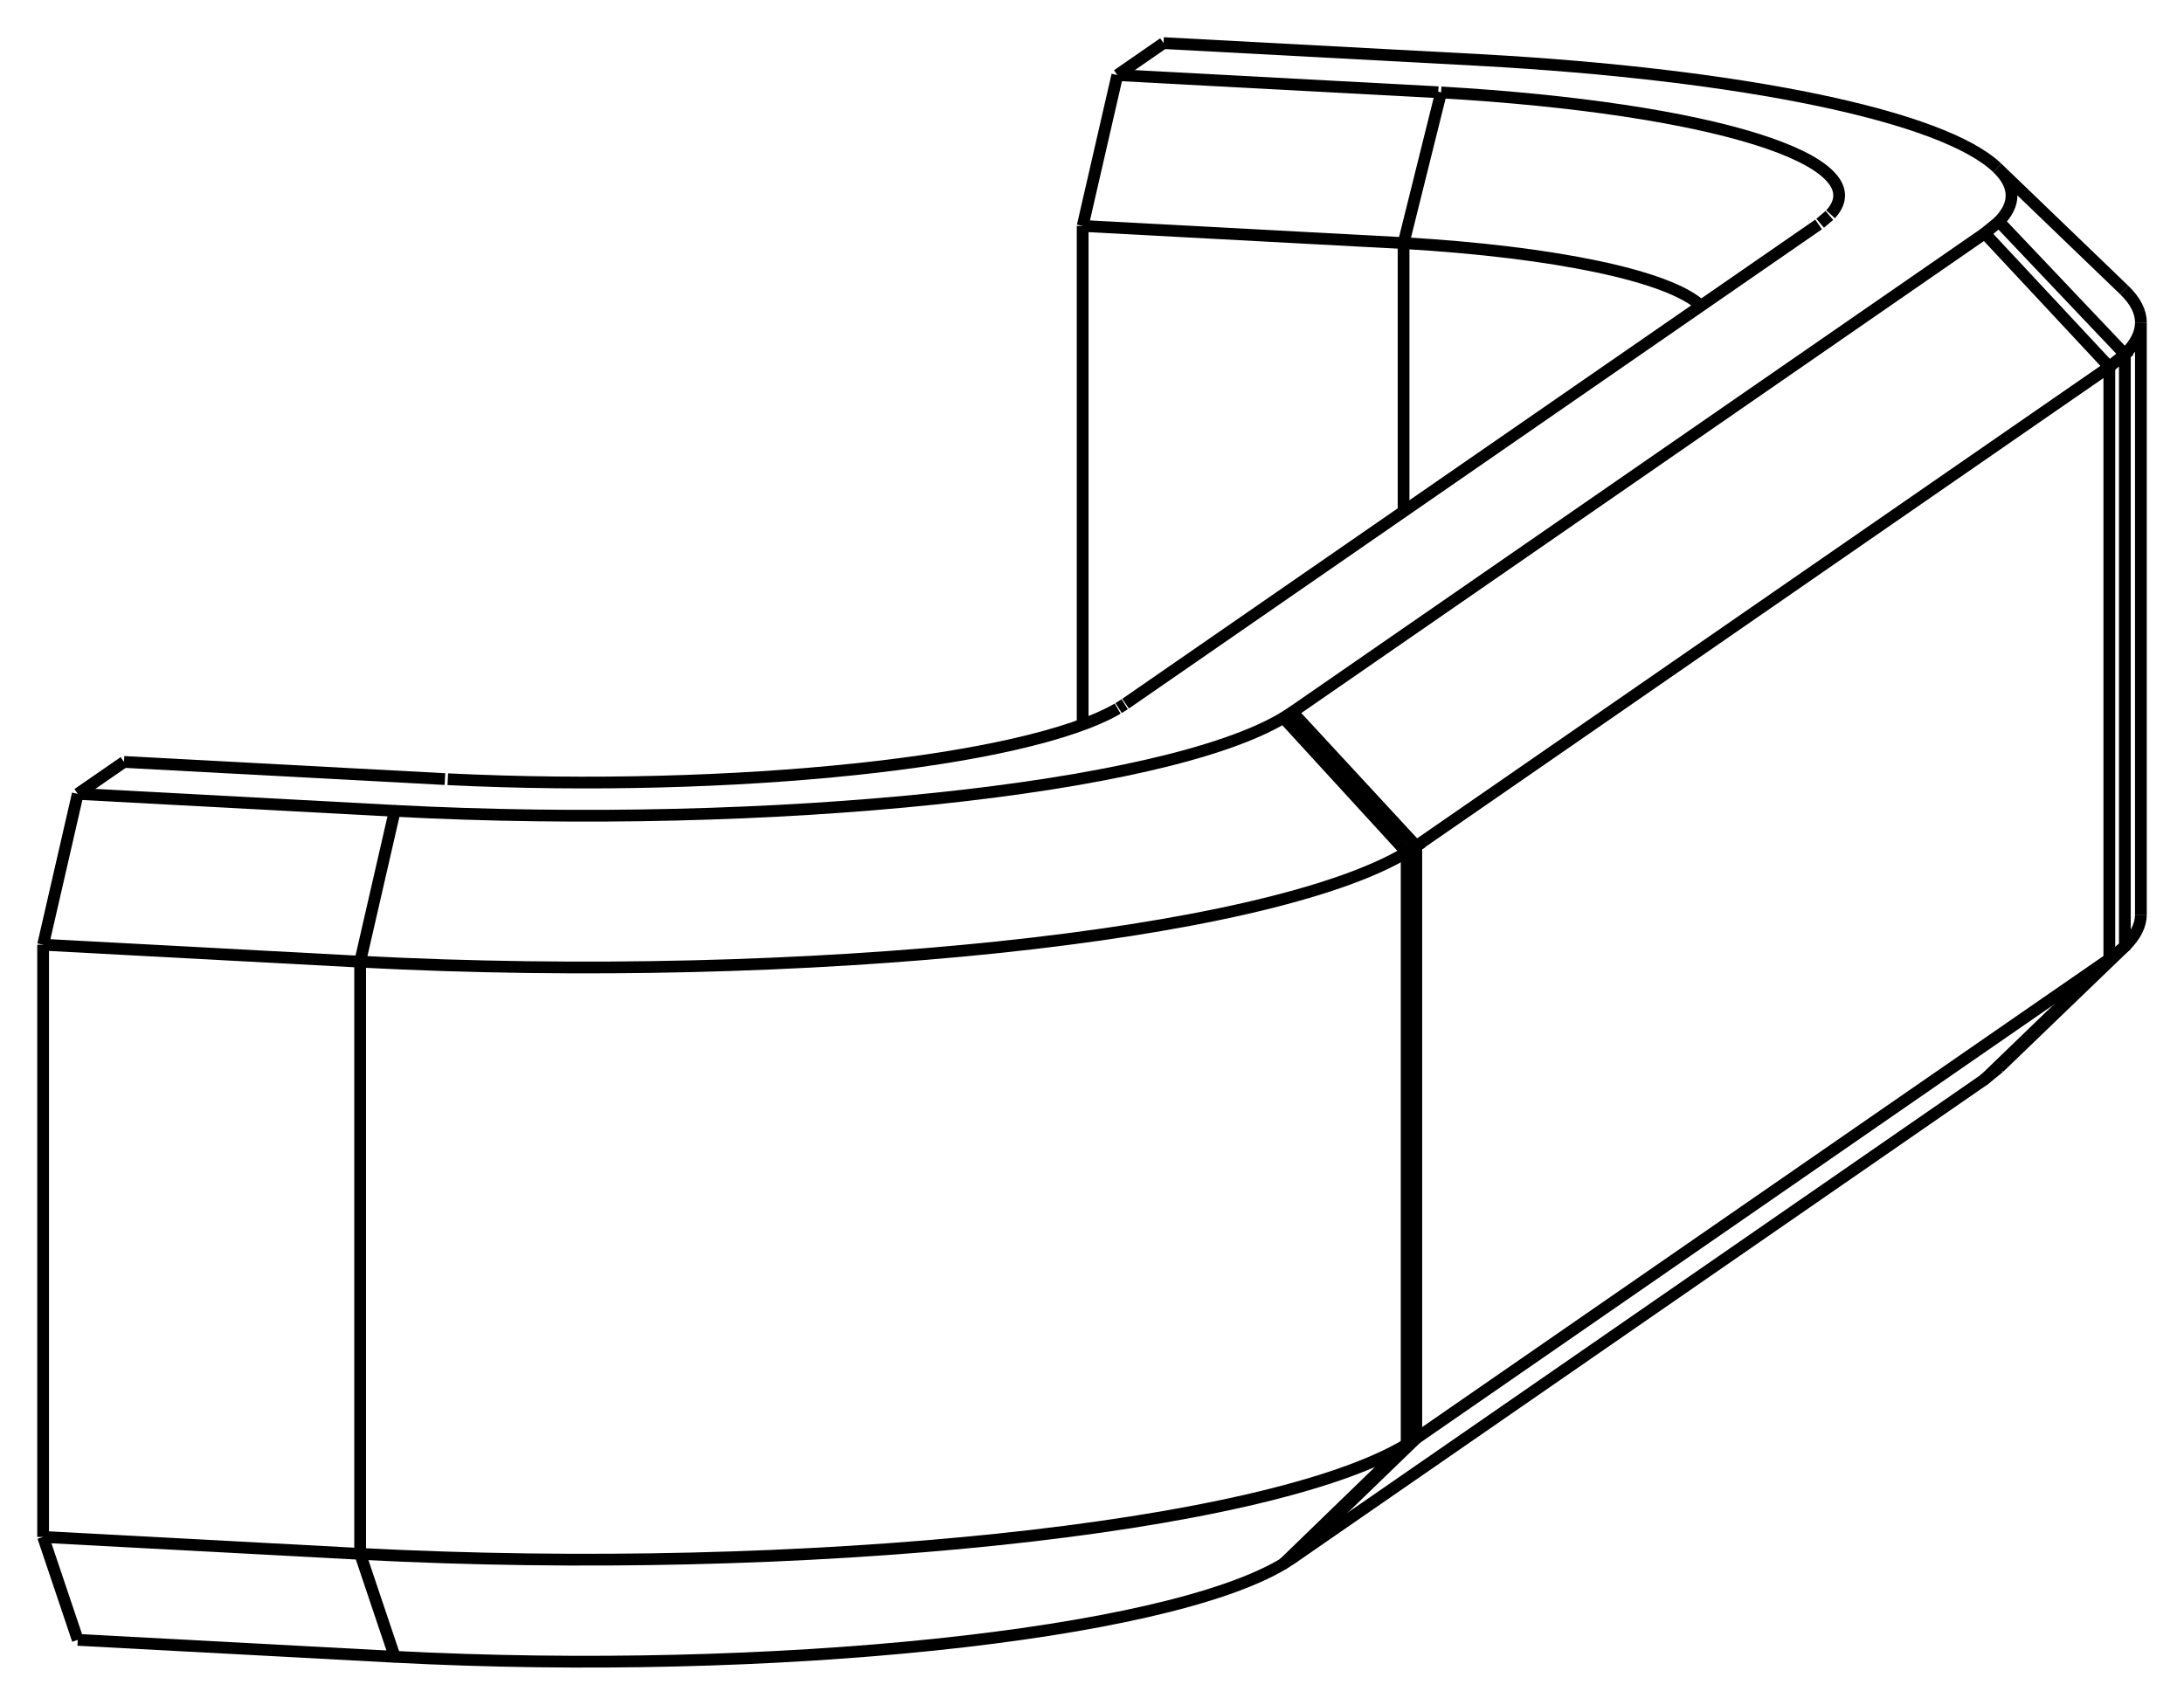
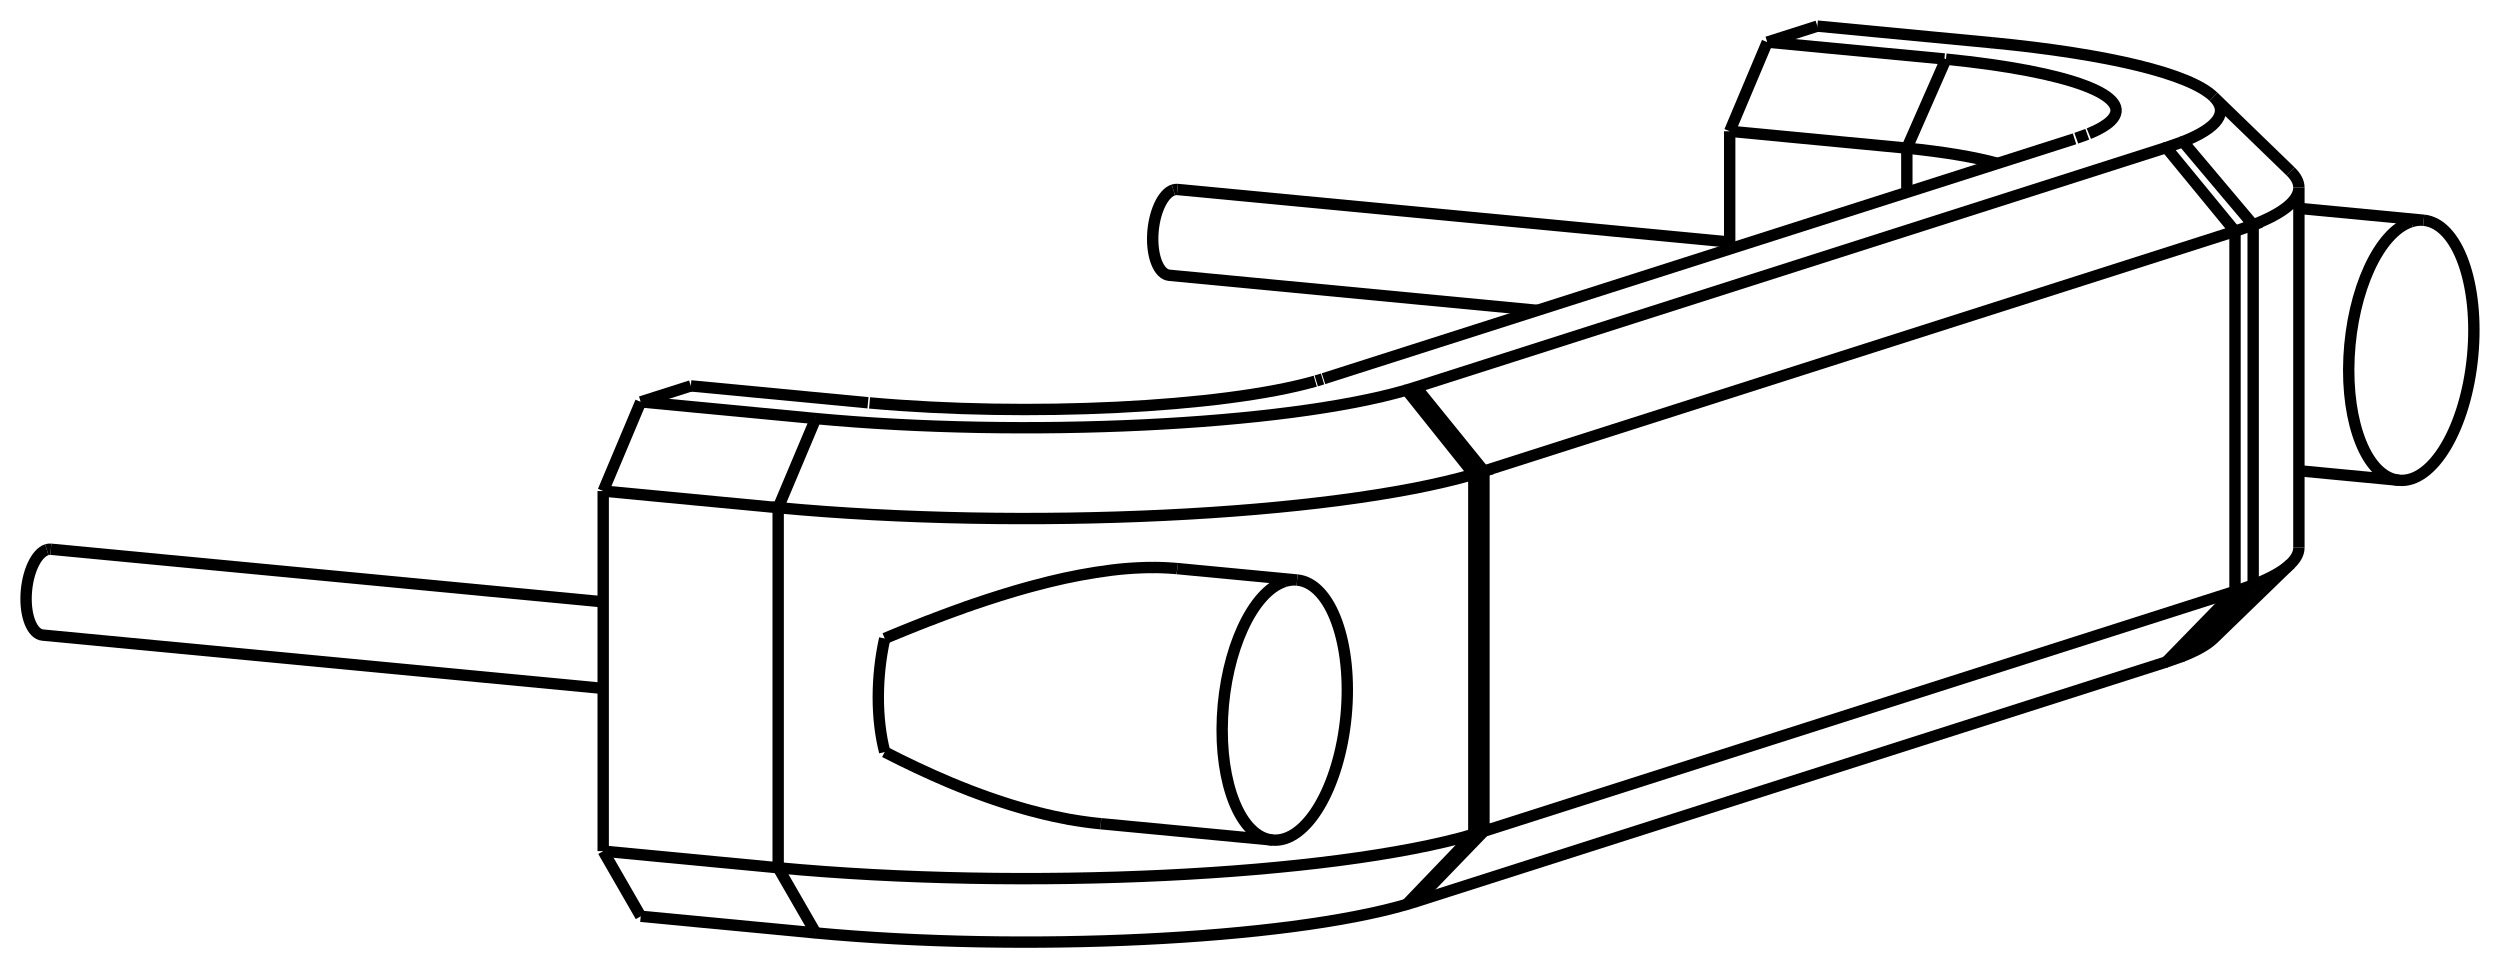
- <svg xmlns="http://www.w3.org/2000/svg" version="1.1" viewBox="-27.644 -20.231 50.661 39.551" fill="none" stroke="black" stroke-width="0.6%" vector-effect="non-scaling-stroke">
-   <path d="M -26.644 15.426 L -19.29 15.819 L -19.29 2.08 A 20 3.847 180 0 0 4.985 -0.458 L 2.128 -3.578" />
-   <path d="M -26.644 1.687 L -19.29 2.08 L -18.487 -1.419" />
-   <path d="M -26.644 15.426 L -26.644 1.687" />
-   <path d="M -25.84 17.814 L -26.644 15.426" />
-   <path d="M -25.84 17.814 L -18.487 18.207" />
-   <path d="M -19.29 15.819 A 20 3.847 180 0 0 4.985 13.281 L 2.128 16.049" />
-   <path d="M 4.985 13.281 L 4.985 -0.458 L 5.209 -0.602 L 2.335 -3.711" />
-   <path d="M -25.84 -1.813 L -26.644 1.687" />
-   <path d="M -25.84 -1.813 L -18.487 -1.419" />
-   <path d="M -24.768 -2.554 L -25.84 -1.813" />
-   <path d="M 18.366 4.83 L 18.726 4.537" />
-   <path d="M 2.319 15.926 L 18.395 4.808" />
-   <path d="M 2.111 16.06 L 2.335 15.915" />
-   <path d="M -18.506 18.206 A 17 3.27 180 0 0 2.128 16.049" />
-   <path d="M -18.506 -1.42 A 17 3.27 180 0 0 2.128 -3.578" />
-   <path d="M 4.985 13.281 L 5.209 13.137 L 2.335 15.915" />
-   <path d="M 5.209 13.137 L 5.209 -0.602 L 21.285 -11.72 L 21.645 -12.012 L 18.726 -15.089" />
-   <path d="M -24.768 -2.554 L -17.323 -2.156" />
-   <path d="M -17.257 -2.153 A 13 2.5 180 0 0 -1.718 -3.791" />
-   <path d="M -1.696 -3.804 L -1.555 -3.893" />
-   <path d="M -1.535 -3.906 L 14.541 -15.024" />
-   <path d="M 14.577 -15.052 L 14.791 -15.233" />
-   <path d="M 14.819 -15.26 A 13 2.5 180 0 0 5.784 -18.087" />
-   <path d="M 5.718 -18.091 L -1.726 -18.489" />
-   <path d="M -0.654 -19.231 L -1.726 -18.489" />
-   <path d="M 6.7 -18.838 L -0.654 -19.231" />
-   <path d="M 18.701 -15.067 A 17 3.27 180 0 0 18.687 -16.335 L 21.629 -13.504" />
-   <path d="M 18.687 -16.335 A 17 3.27 180 0 0 6.68 -18.839" />
-   <path d="M 18.366 -14.796 L 18.726 -15.089" />
-   <path d="M 2.319 -3.7 L 18.395 -14.818" />
-   <path d="M 2.111 -3.567 L 2.335 -3.711" />
-   <path d="M -2.53 -14.989 L -1.726 -18.489" />
-   <path d="M -2.53 -14.989 L -2.53 -3.421" />
-   <path d="M 21.645 1.726 L 18.726 4.537" />
-   <path d="M 21.645 1.726 A 20 3.847 180 0 0 22.017 0.988" />
-   <path d="M 21.285 2.019 L 18.395 4.808" />
-   <path d="M 21.285 2.019 L 21.645 1.726 L 21.645 -12.012 A 20 3.847 180 0 0 22.017 -12.75 L 22.017 0.988" />
-   <path d="M 5.209 13.137 L 21.285 2.019 L 21.285 -11.72 L 18.395 -14.818" />
-   <path d="M 11.812 -13.137 A 10 1.923 180 0 0 4.914 -14.591 L -2.53 -14.989" />
-   <path d="M 4.914 -14.591 L 5.784 -18.087" />
-   <path d="M 22.017 -12.75 A 20 3.847 180 0 0 21.629 -13.504" />
-   <path d="M 4.914 -8.367 L 4.914 -14.591" />
-   <path d="M -19.29 15.819 L -18.487 18.207" />
+ <svg xmlns="http://www.w3.org/2000/svg" version="1.1" viewBox="-47.273 -18.061 95.712 37.069" fill="none" stroke="black" stroke-width="0.6%" vector-effect="non-scaling-stroke">
+   <path d="M -24.18 14.524 L -17.481 15.162 L -17.481 1.376 A 20 3.487 180 0 0 9.152 0.094 L 6.577 -3.128" />
+   <path d="M -24.18 0.739 L -17.481 1.376 L -16.043 -2.037" />
+   <path d="M -24.18 14.524 L -24.18 0.739" />
+   <path d="M -22.743 17.019 L -24.18 14.524" />
+   <path d="M -22.743 17.019 L -16.043 17.657" />
+   <path d="M 9.152 13.88 L 9.152 0.094 L 9.54 -0.024 L 6.936 -3.238" />
+   <path d="M -17.481 15.162 A 20 3.487 180 0 0 9.152 13.88 L 6.577 16.565" />
+   <path d="M -13.402 6.384 C -13.32 6.35 -13.24 6.32 -13.161 6.283 C -13.08 6.25 -13 6.22 -12.918 6.183 C -12.84 6.15 -12.76 6.12 -12.674 6.083 C -12.59 6.05 -12.51 6.02 -12.428 5.984 C -12.35 5.95 -12.26 5.92 -12.181 5.885 C -12.1 5.85 -12.02 5.82 -11.932 5.787 C -11.85 5.75 -11.76 5.72 -11.681 5.69 C -11.6 5.66 -11.51 5.63 -11.429 5.593 C -11.34 5.56 -11.26 5.53 -11.175 5.497 C -11.09 5.47 -11 5.43 -10.919 5.402 C -10.83 5.37 -10.75 5.34 -10.661 5.308 C -10.58 5.28 -10.49 5.25 -10.402 5.216 C -10.32 5.18 -10.23 5.15 -10.141 5.124 C -10.05 5.09 -9.97 5.06 -9.878 5.033 C -9.79 5 -9.7 4.97 -9.614 4.944 C -9.53 4.91 -9.44 4.89 -9.348 4.857 C -9.26 4.83 -9.16 4.8 -9.073 4.769 C -9.03 4.75 -8.98 4.74 -8.934 4.725 C -8.89 4.71 -8.84 4.7 -8.796 4.682 C -8.75 4.67 -8.7 4.65 -8.657 4.64 C -8.61 4.63 -8.56 4.61 -8.517 4.598 C -8.47 4.58 -8.42 4.57 -8.377 4.556 C -8.33 4.54 -8.28 4.53 -8.236 4.515 C -8.19 4.5 -8.14 4.49 -8.095 4.475 C -8.05 4.46 -8 4.45 -7.954 4.435 C -7.91 4.42 -7.86 4.41 -7.812 4.396 C -7.76 4.38 -7.72 4.37 -7.669 4.358 C -7.48 4.31 -7.29 4.26 -7.094 4.21 C -6.32 4.02 -5.53 3.87 -4.72 3.767 C -4.35 3.72 -3.97 3.69 -3.591 3.675 C -3.53 3.67 -3.47 3.67 -3.417 3.669 C -3.36 3.67 -3.3 3.67 -3.243 3.666 C -3.18 3.67 -3.13 3.67 -3.068 3.666 C -3.01 3.67 -2.95 3.67 -2.894 3.668 C -2.84 3.67 -2.78 3.67 -2.721 3.674 C -2.66 3.68 -2.6 3.68 -2.547 3.682 C -2.49 3.69 -2.43 3.69 -2.374 3.693 C -2.32 3.7 -2.26 3.7 -2.201 3.708" />
+   <path d="M -5.13 13.474 C -5.19 13.47 -5.26 13.46 -5.322 13.455 C -5.39 13.45 -5.45 13.44 -5.514 13.432 C -5.58 13.42 -5.64 13.42 -5.705 13.407 C -5.77 13.4 -5.83 13.39 -5.895 13.38 C -5.96 13.37 -6.02 13.36 -6.085 13.35 C -6.15 13.34 -6.21 13.33 -6.273 13.318 C -6.34 13.31 -6.4 13.3 -6.462 13.283 C -6.52 13.27 -6.59 13.26 -6.649 13.247 C -6.71 13.23 -6.77 13.22 -6.835 13.208 C -6.9 13.2 -6.96 13.18 -7.021 13.168 C -7.08 13.15 -7.14 13.14 -7.206 13.126 C -7.27 13.11 -7.33 13.1 -7.39 13.081 C -7.45 13.07 -7.51 13.05 -7.573 13.035 C -7.63 13.02 -7.69 13 -7.755 12.988 C -7.82 12.97 -7.88 12.96 -7.937 12.939 C -8 12.92 -8.06 12.91 -8.118 12.888 C -8.18 12.87 -8.24 12.85 -8.297 12.836 C -8.36 12.82 -8.42 12.8 -8.476 12.782 C -8.54 12.76 -8.6 12.75 -8.655 12.727 C -8.71 12.71 -8.77 12.69 -8.832 12.67 C -8.89 12.65 -8.95 12.63 -9.008 12.612 C -9.07 12.59 -9.13 12.57 -9.184 12.553 C -9.24 12.53 -9.3 12.51 -9.359 12.493 C -9.42 12.47 -9.48 12.45 -9.533 12.432 C -9.59 12.41 -9.65 12.39 -9.707 12.369 C -9.76 12.35 -9.82 12.33 -9.88 12.305 C -9.94 12.28 -9.99 12.26 -10.052 12.24 C -10.11 12.22 -10.17 12.2 -10.223 12.174 C -10.45 12.09 -10.68 11.99 -10.903 11.9 C -11.76 11.54 -12.6 11.14 -13.402 10.728" />
+   <path d="M -22.743 -2.675 L -24.18 0.739" />
+   <path d="M -22.743 -2.675 L -16.043 -2.037" />
+   <path d="M -20.825 -3.287 L -22.743 -2.675" />
+   <path d="M 36.252 7.074 A 17 2.964 180 0 0 37.471 6.386 L 40.424 3.525 A 20 3.487 180 0 0 40.74 2.907" />
+   <path d="M 35.607 7.3 L 36.302 7.056" />
+   <path d="M 6.907 16.465 L 35.661 7.282" />
+   <path d="M 6.548 16.574 L 6.936 16.456" />
+   <path d="M -16.061 17.655 A 17 2.964 180 0 0 6.577 16.565" />
+   <path d="M -16.061 -2.038 A 17 2.964 180 0 0 6.577 -3.128" />
+   <path d="M 9.152 13.88 L 9.54 13.761 L 6.936 16.456" />
+   <path d="M 9.54 13.761 L 9.54 -0.024 L 38.294 -9.207 L 38.989 -9.451 L 36.302 -12.638" />
+   <path d="M -13.402 6.384 A 5 2.359 275.439 0 0 -13.402 10.728" />
+   <path d="M 1.913 4.199 A 5 2.359 95.439 0 1 2.387 4.145 L -2.201 3.708" />
+   <path d="M 2.387 4.145 A 5 2.359 95.439 0 1 1.439 14.1 L -5.13 13.474" />
+   <path d="M 1.439 14.1 A 5 2.359 95.439 0 1 1.913 4.199" />
+   <path d="M -20.825 -3.287 L -14.043 -2.641" />
+   <path d="M -13.982 -2.636 A 13 2.267 180 0 0 3.082 -3.468" />
+   <path d="M 3.119 -3.479 L 3.361 -3.552" />
+   <path d="M 3.397 -3.563 L 32.15 -12.746" />
+   <path d="M 32.216 -12.769 L 32.638 -12.92" />
+   <path d="M 32.698 -12.943 A 13 2.267 180 0 0 33.535 -13.431 A 13 2.267 180 0 0 27.228 -15.797" />
+   <path d="M 27.168 -15.803 L 20.386 -16.448" />
+   <path d="M 22.304 -17.061 L 20.386 -16.448" />
+   <path d="M 29.003 -16.423 L 22.304 -17.061" />
+   <path d="M 36.252 -12.619 A 17 2.964 180 0 0 37.471 -14.357 L 40.424 -11.496" />
+   <path d="M 37.471 -14.357 A 17 2.964 180 0 0 28.986 -16.425" />
+   <path d="M 35.607 -12.394 L 36.302 -12.638" />
+   <path d="M 6.907 -3.229 L 35.661 -12.412" />
+   <path d="M 6.548 -3.12 L 6.936 -3.238" />
+   <path d="M -45.482 2.985 A 1.65 0.779 275.439 0 0 -45.639 6.253 L -24.18 8.296" />
+   <path d="M -45.326 2.967 A 1.65 0.779 275.439 0 0 -45.482 2.985" />
+   <path d="M 18.948 -13.035 L 18.948 -8.53" />
+   <path d="M 18.948 -13.035 L 20.386 -16.448" />
+   <path d="M 38.989 4.334 L 36.302 7.056" />
+   <path d="M 38.989 4.334 A 20 3.487 180 0 0 40.424 3.525" />
+   <path d="M 38.294 4.578 L 35.661 7.282" />
+   <path d="M 38.294 4.578 L 38.989 4.334 L 38.989 -9.451 A 20 3.487 180 0 0 40.74 -10.878 L 40.74 2.907" />
+   <path d="M 9.54 13.761 L 38.294 4.578 L 38.294 -9.207 L 35.661 -12.412" />
+   <path d="M 29.207 -11.806 A 10 1.744 180 0 0 25.73 -12.389 L 18.948 -13.035" />
+   <path d="M 25.73 -12.389 L 27.228 -15.797" />
+   <path d="M 40.74 -10.878 A 20 3.487 180 0 0 40.424 -11.496" />
+   <path d="M 25.73 -10.696 L 25.73 -12.389" />
+   <path d="M -2.352 -10.789 A 1.65 0.779 275.439 0 0 -2.509 -7.522 L 11.588 -6.179" />
+   <path d="M -2.196 -10.807 A 1.65 0.779 275.439 0 0 -2.352 -10.789" />
+   <path d="M 45.043 -9.575 A 5 2.359 95.439 0 1 45.517 -9.629 L 40.74 -10.084" />
+   <path d="M 45.517 -9.629 A 5 2.359 95.439 0 1 44.569 0.326 L 40.74 -0.039" />
+   <path d="M 44.569 0.326 A 5 2.359 95.439 0 1 45.043 -9.575" />
+   <path d="M -17.481 15.162 L -16.043 17.657" />
+   <path d="M -45.326 2.967 L -24.18 4.981" />
+   <path d="M -2.196 -10.807 L 18.948 -8.794" />
</svg>
